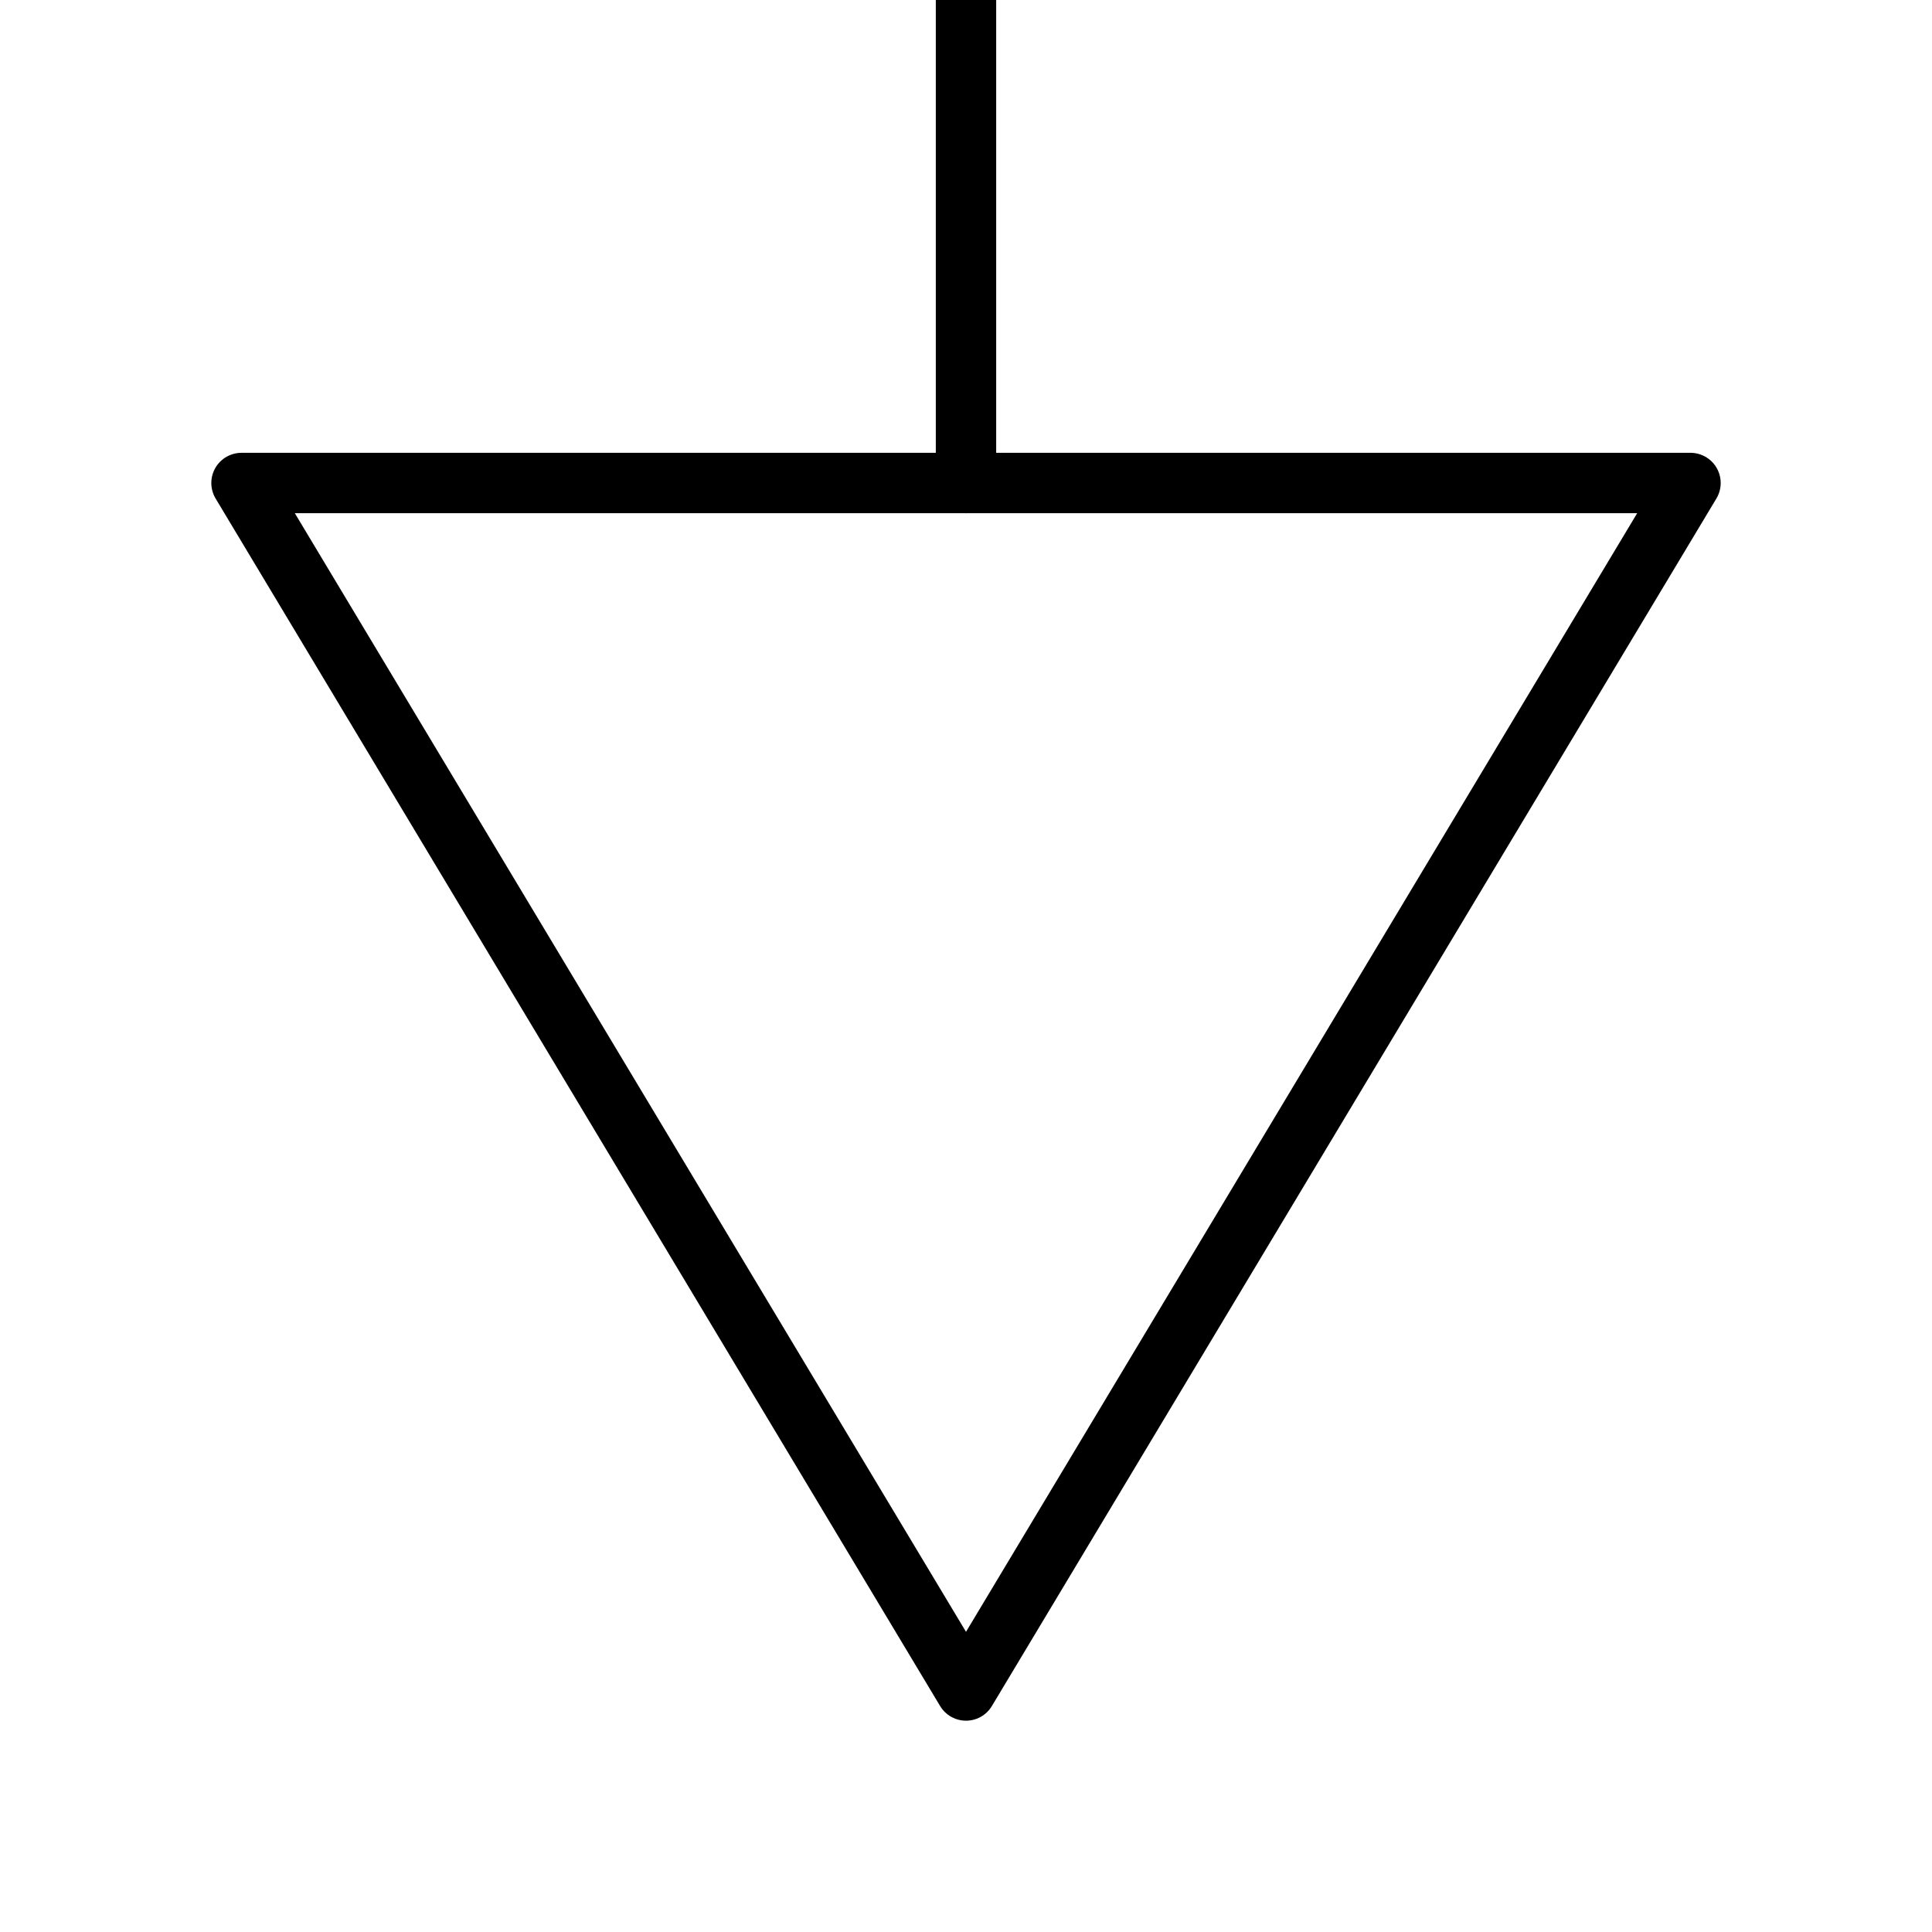
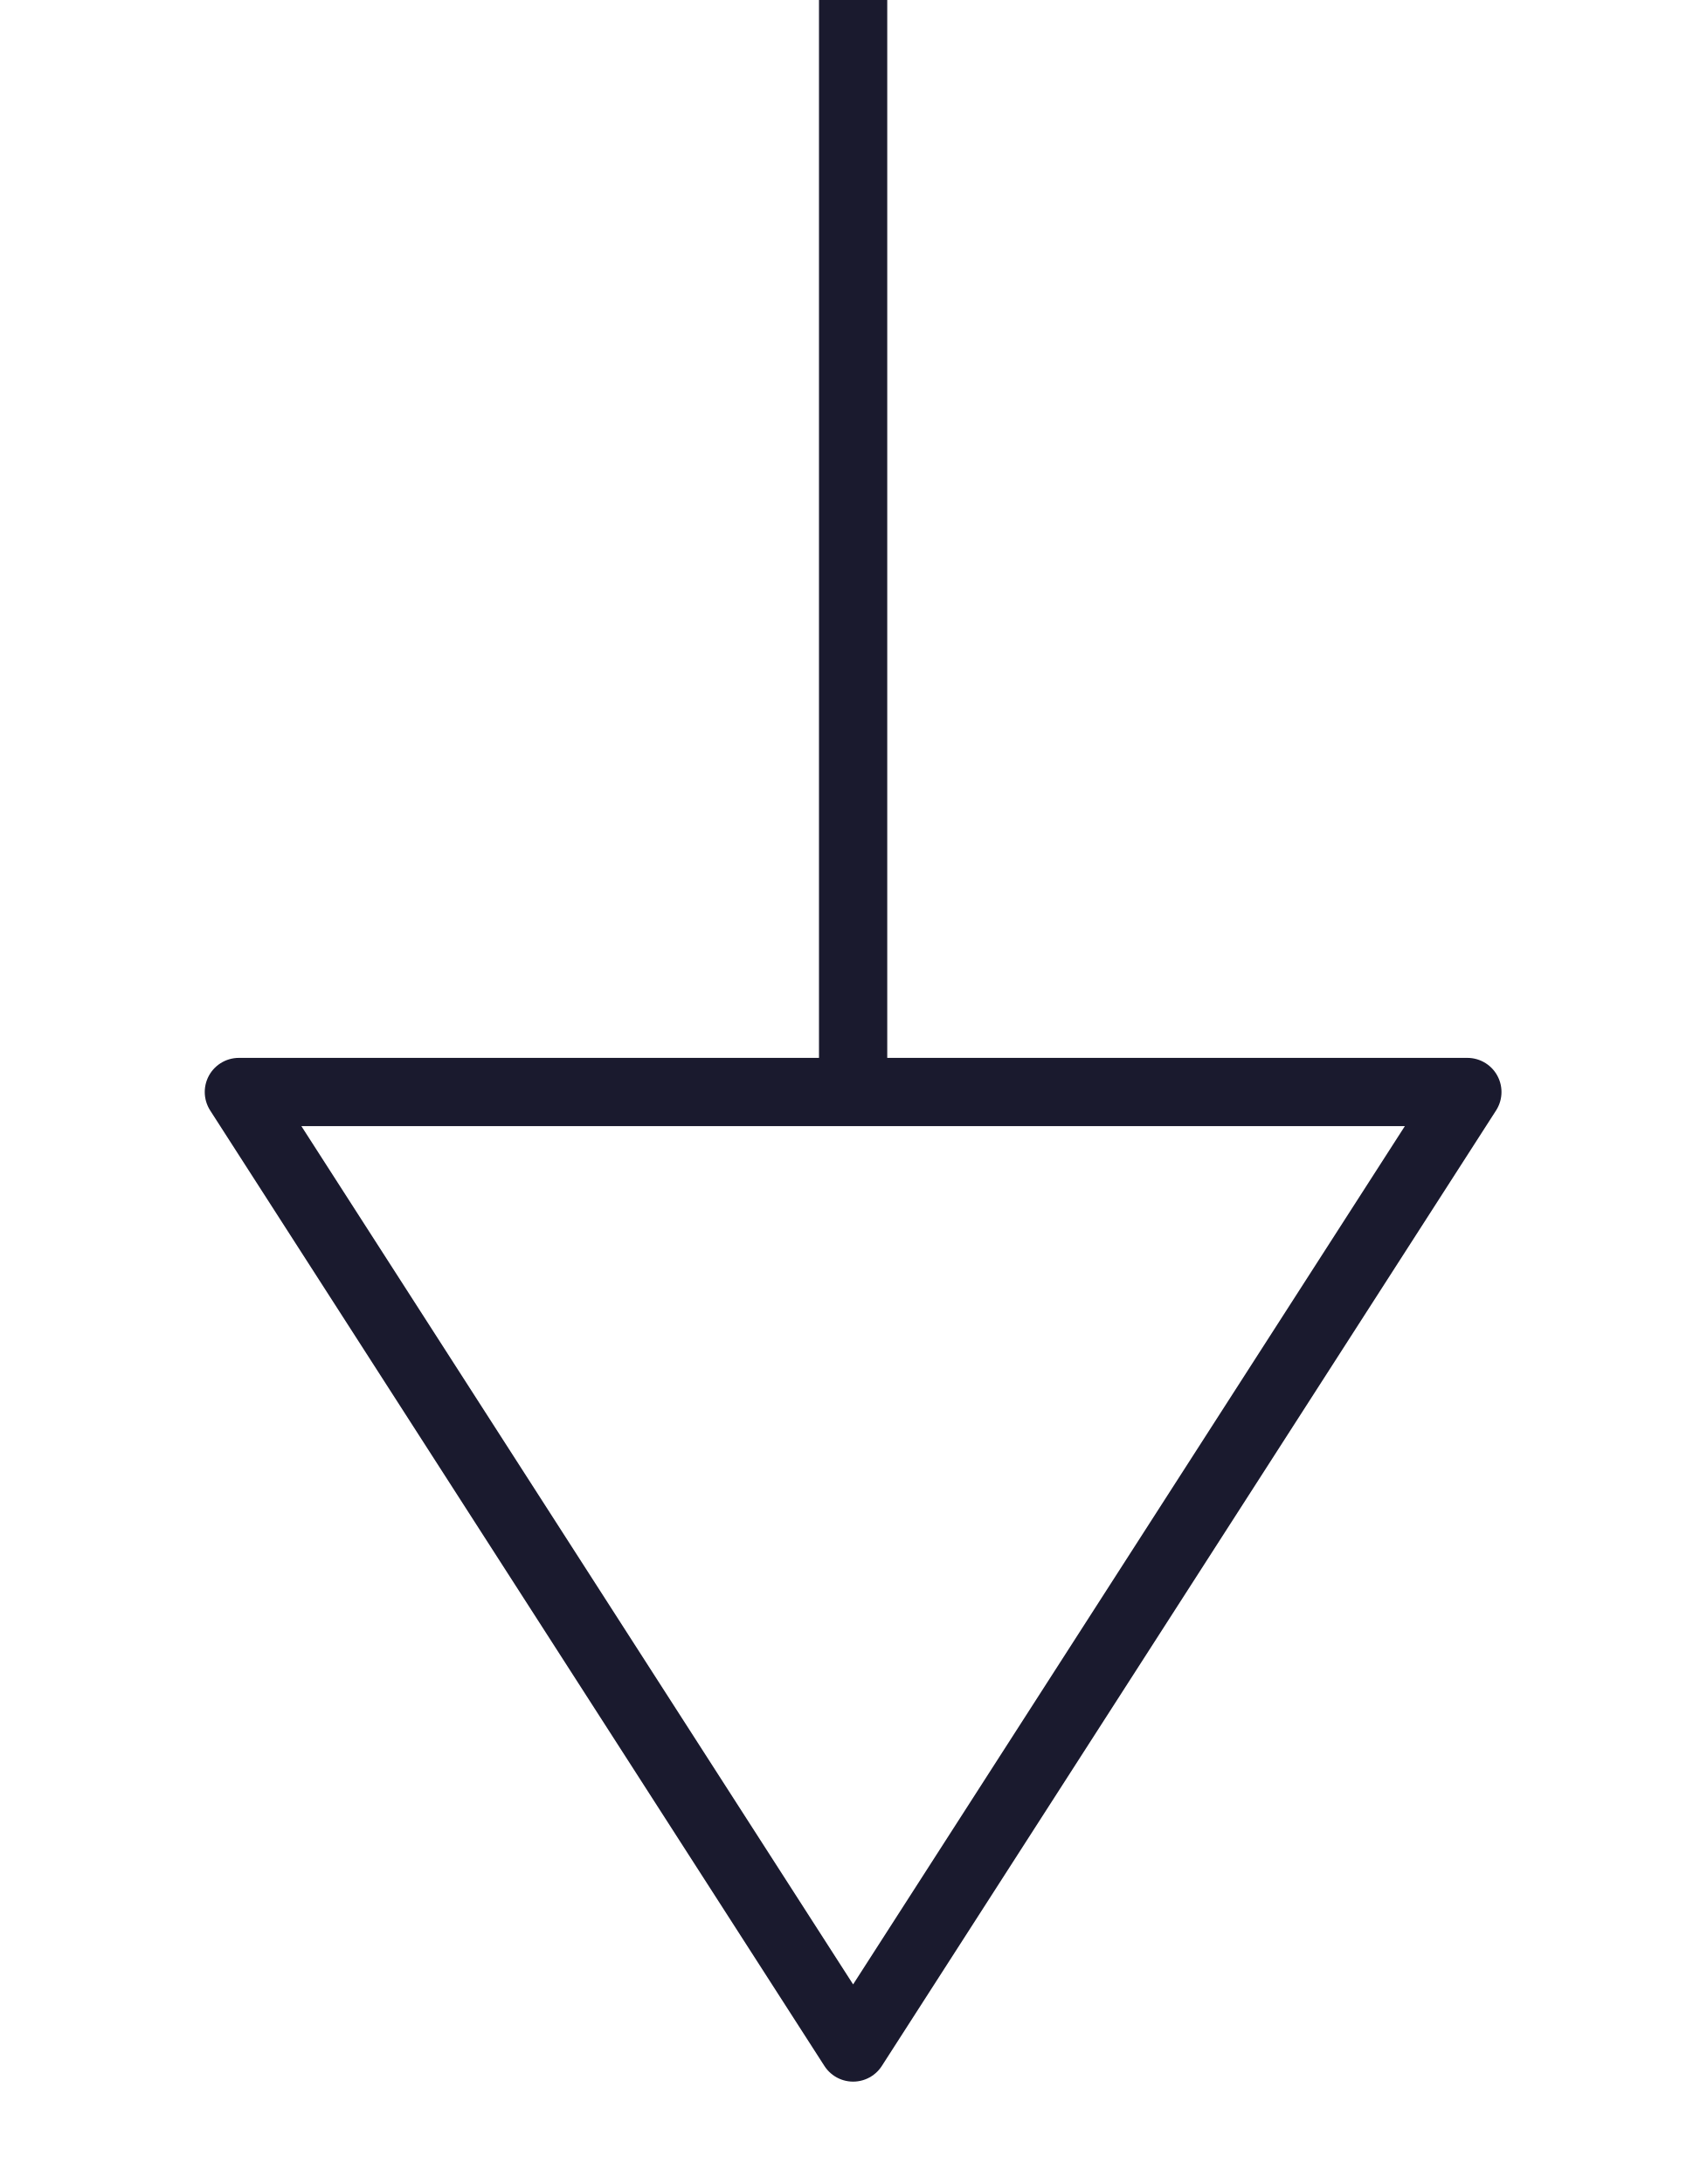
- <svg xmlns="http://www.w3.org/2000/svg" viewBox="0 0 80 80">
-   <line x1="40" y1="0" x2="40" y2="20" stroke="black" stroke-width="2.5" stroke-linecap="round" />
-   <polygon points="40,70 10,20 70,20" fill="none" stroke="black" stroke-width="2.5" stroke-linejoin="round" />
+ <svg xmlns="http://www.w3.org/2000/svg" viewBox="-25 -44 50 64" width="50" height="64">
+   <line x1="0" y1="-46" x2="0" y2="-12" stroke="#1a1a2e" stroke-width="2" stroke-linecap="butt" />
+   <polygon points="0,16 -18,-12 18,-12" fill="none" stroke="#1a1a2e" stroke-width="2" stroke-linejoin="round" />
</svg>
